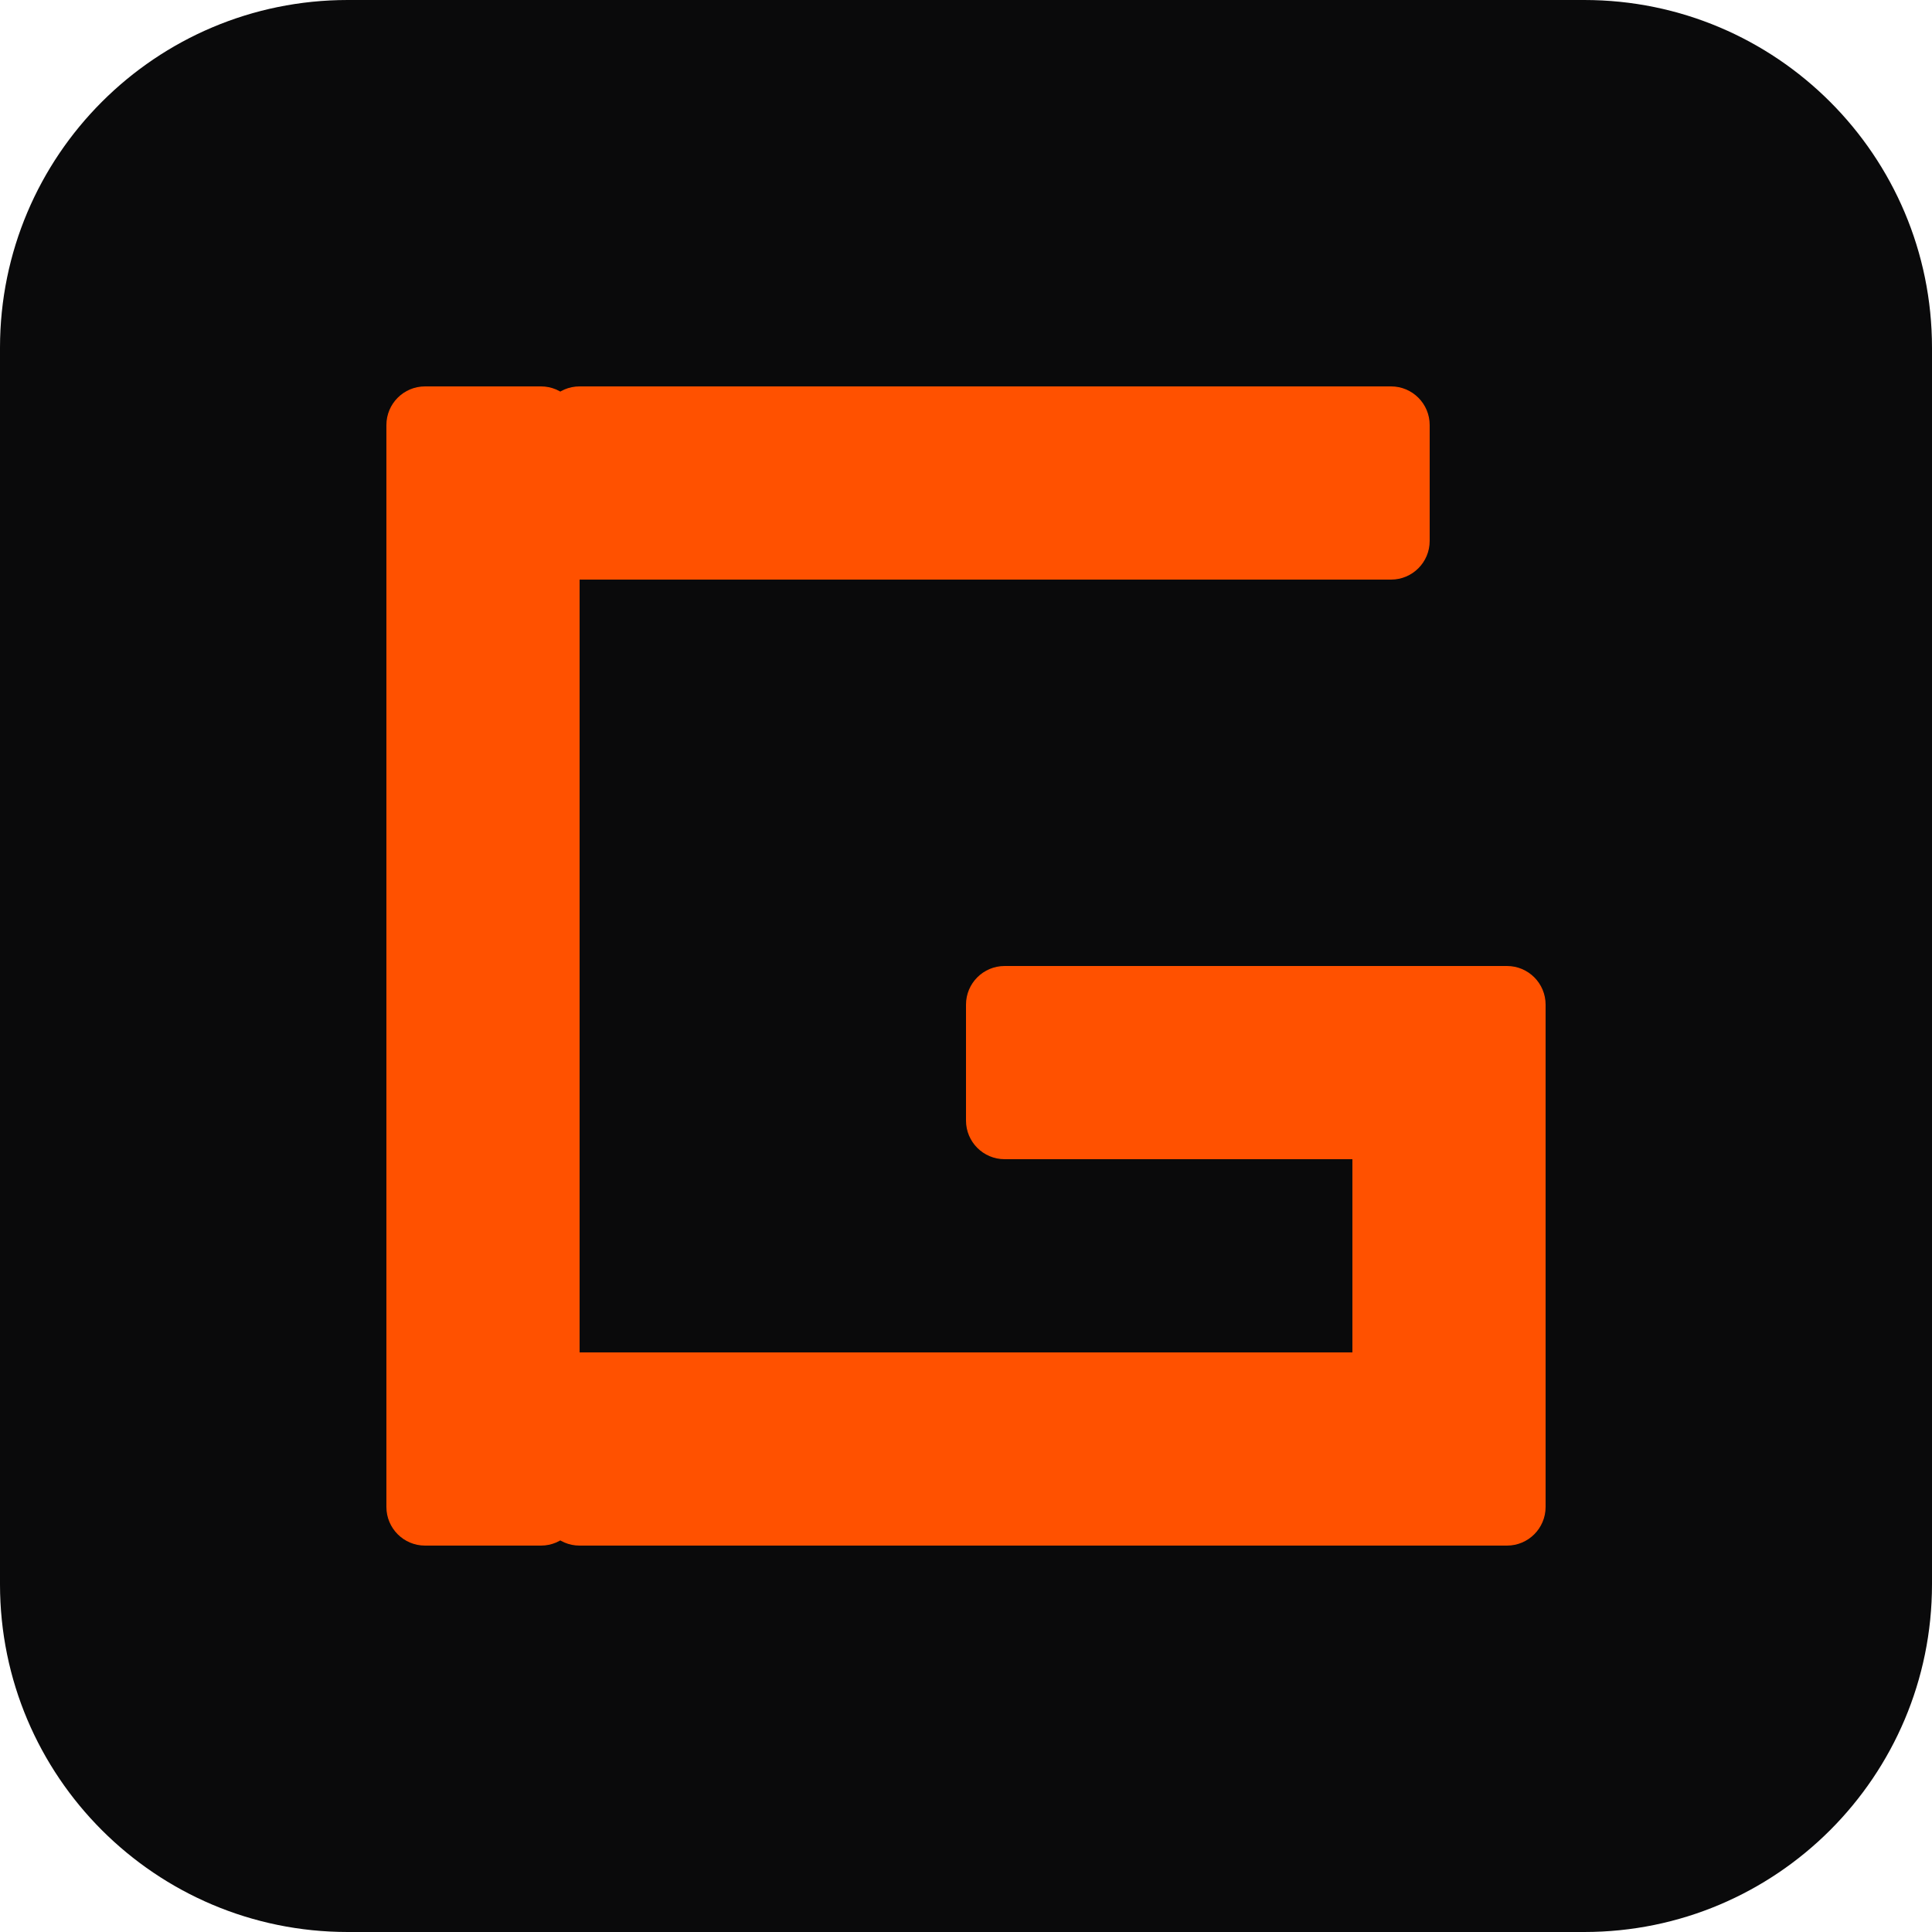
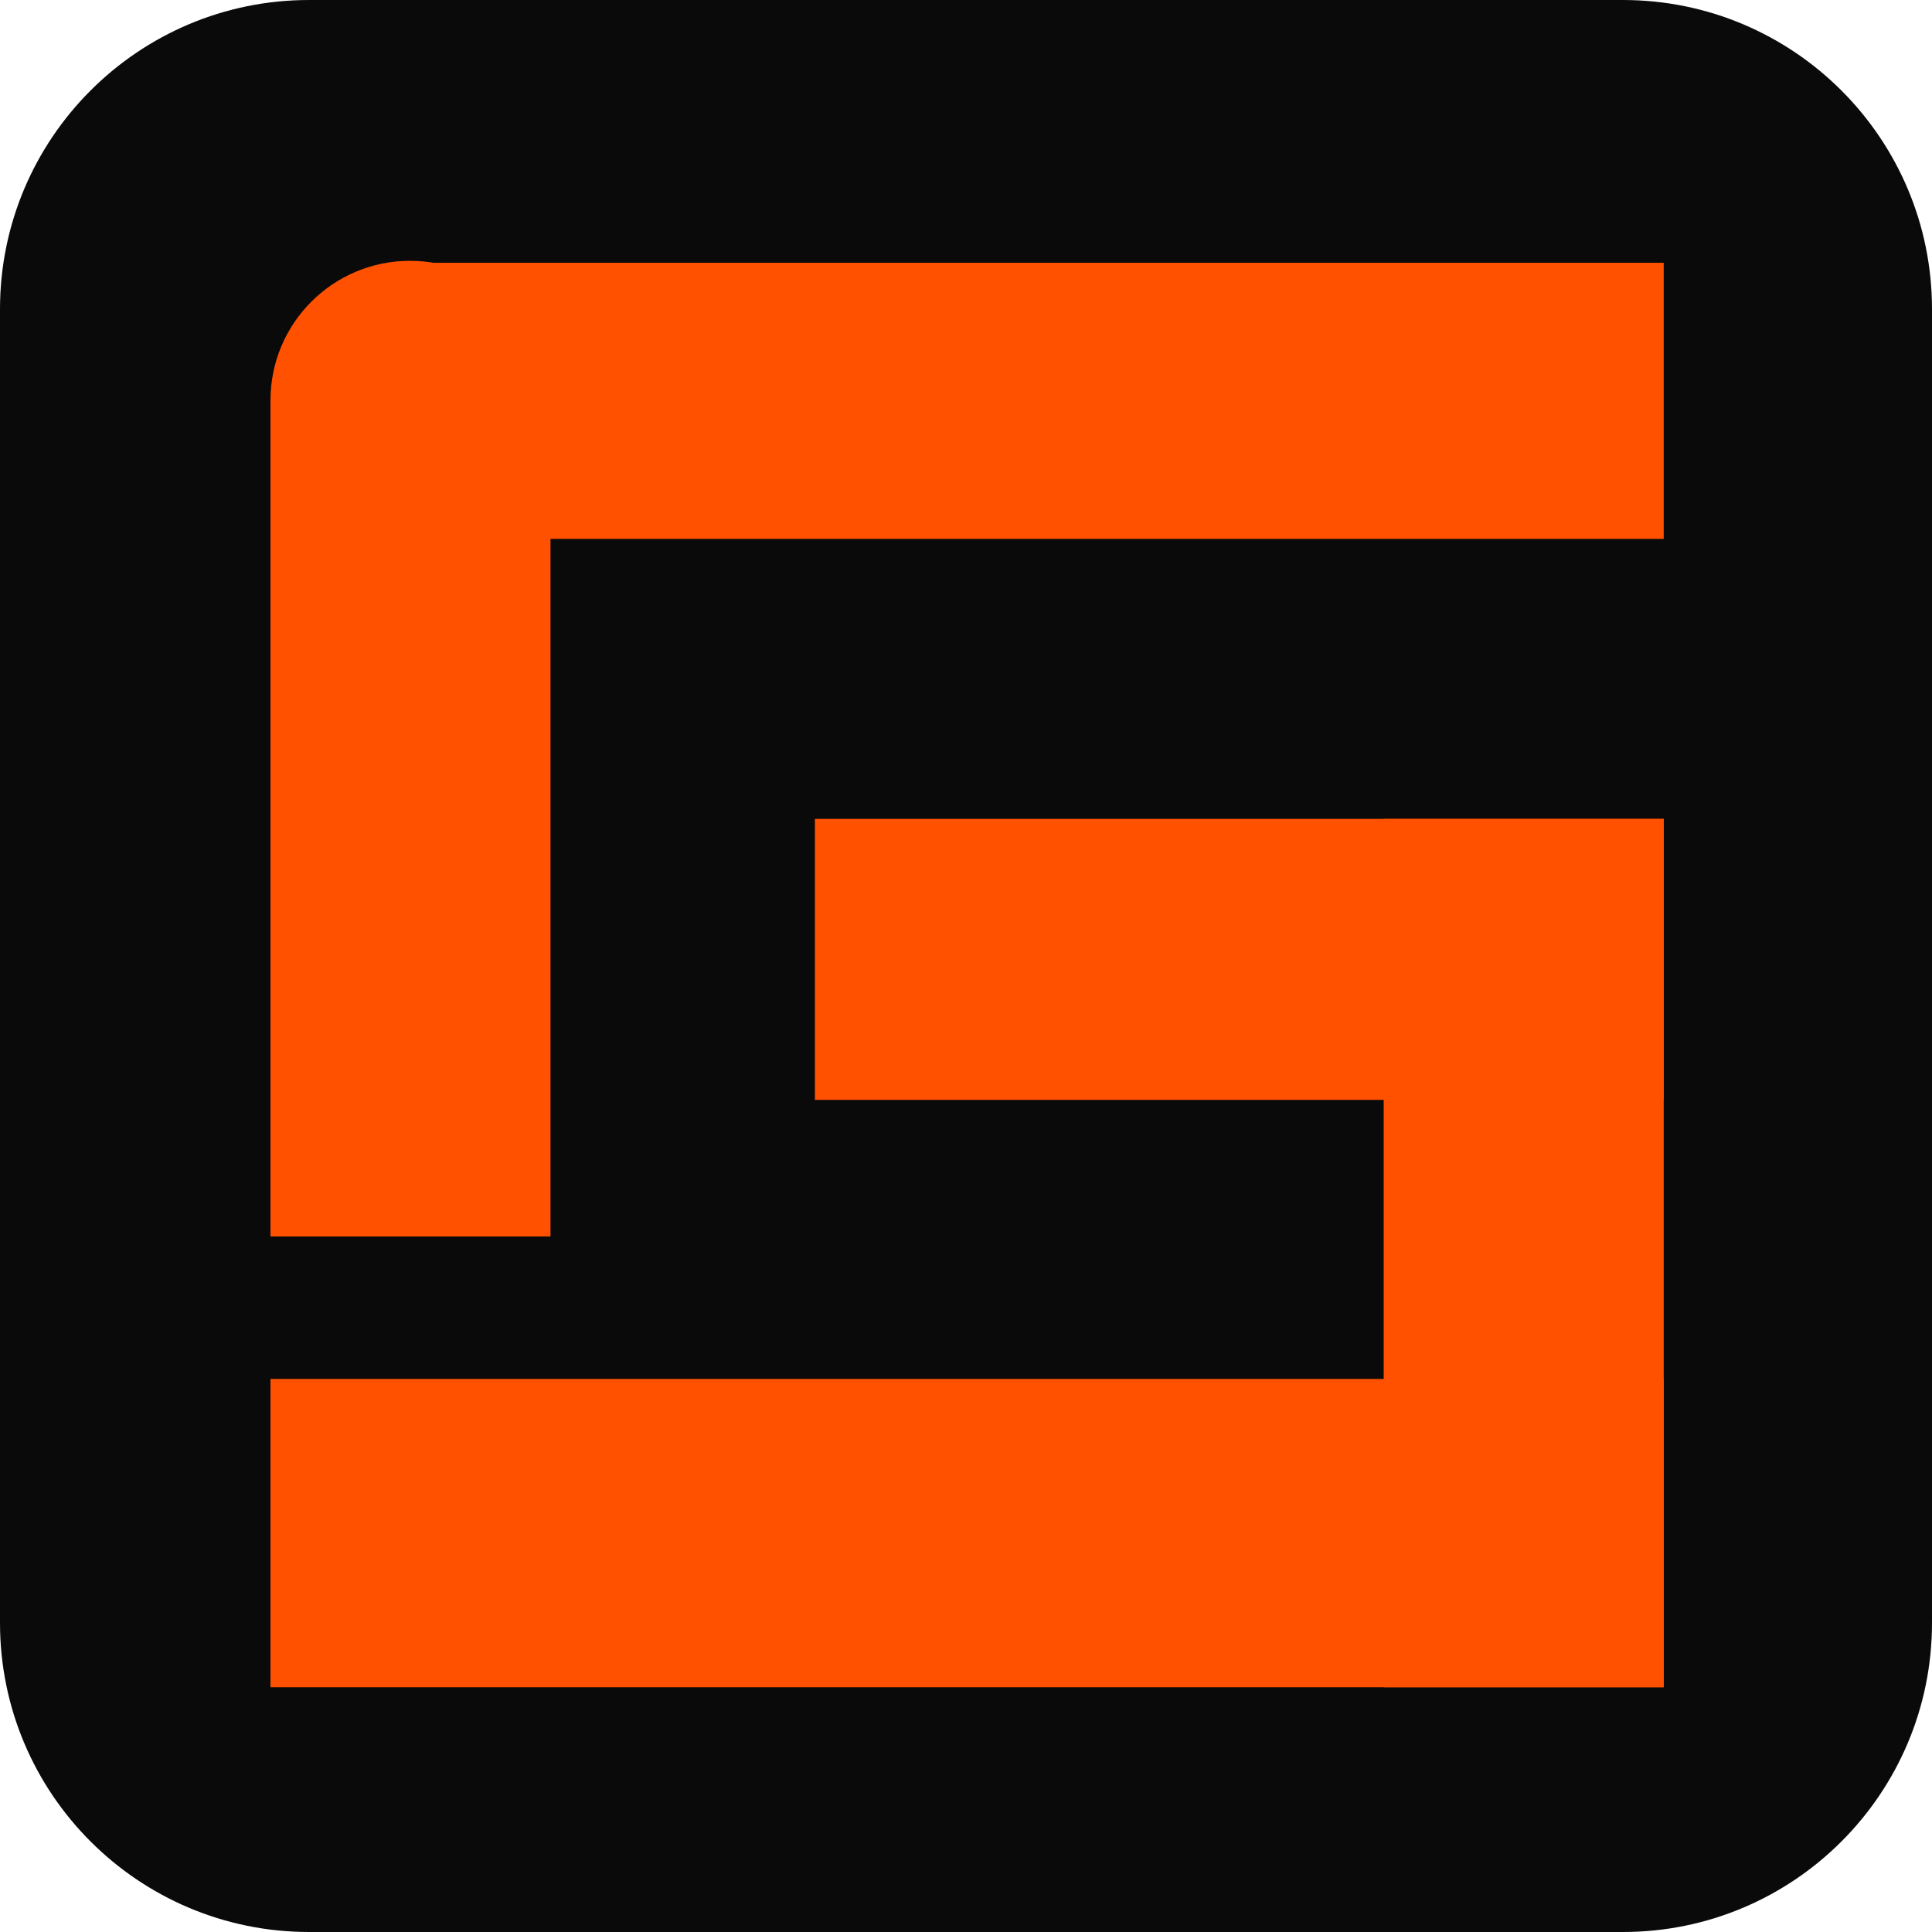
<svg xmlns="http://www.w3.org/2000/svg" viewBox="0 0 100 100">
-   <rect width="100" height="100" rx="18" fill="#0a0a0b" />
-   <rect x="28" y="20" width="46" height="10" rx="2" fill="#ff5100" />
-   <rect x="20" y="20" width="10" height="60" rx="2" fill="#ff5100" />
-   <rect x="28" y="70" width="46" height="10" rx="2" fill="#ff5100" />
-   <rect x="50" y="50" width="24" height="10" rx="2" fill="#ff5100" />
-   <rect x="70" y="50" width="10" height="30" rx="2" fill="#ff5100" />
+   <rect width="100" height="100" rx="16" fill="#0a0a0b" />
+   <g transform="translate(14 13.5) scale(0.0505)">
+     <rect x="143" y="2" width="1285" height="283" fill="#ff5100" />
+     <rect x="0" y="143" width="287" height="857" fill="#ff5100" />
+     <circle cx="143" cy="143" r="143" fill="#ff5100" />
+     <rect x="558" y="572" width="870" height="288" fill="#ff5100" />
+     <rect x="1141" y="572" width="287" height="890" fill="#ff5100" />
+     <rect x="0" y="1146" width="1428" height="316" fill="#ff5100" />
+   </g>
</svg>
